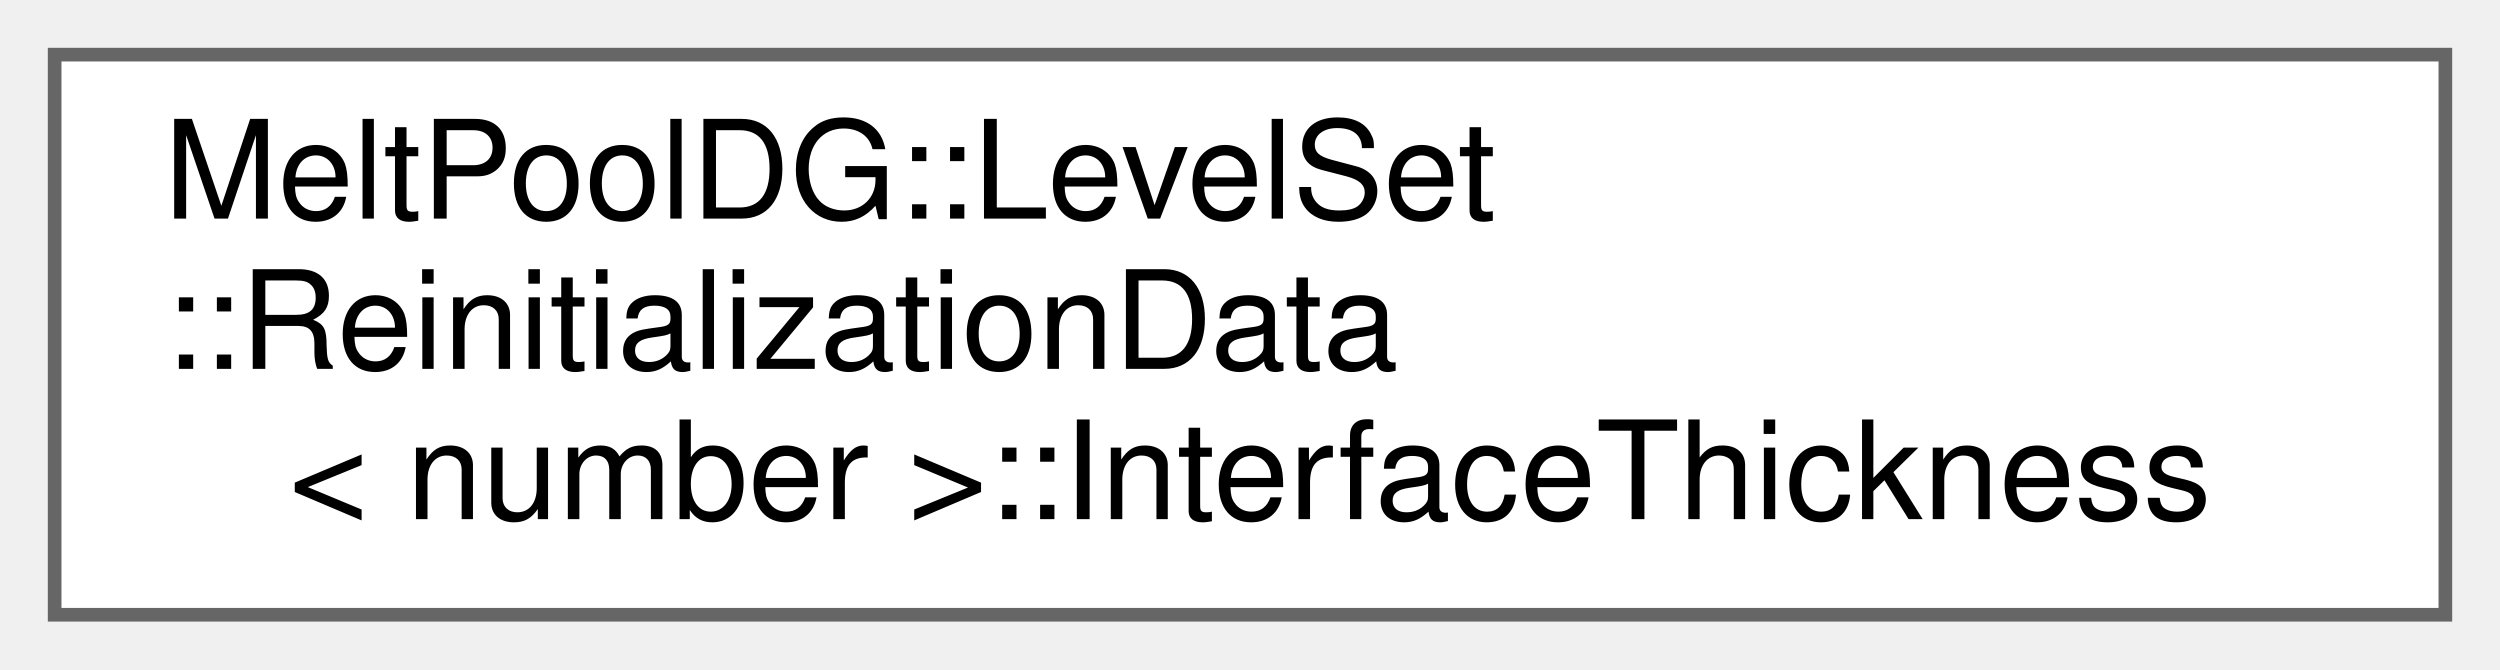
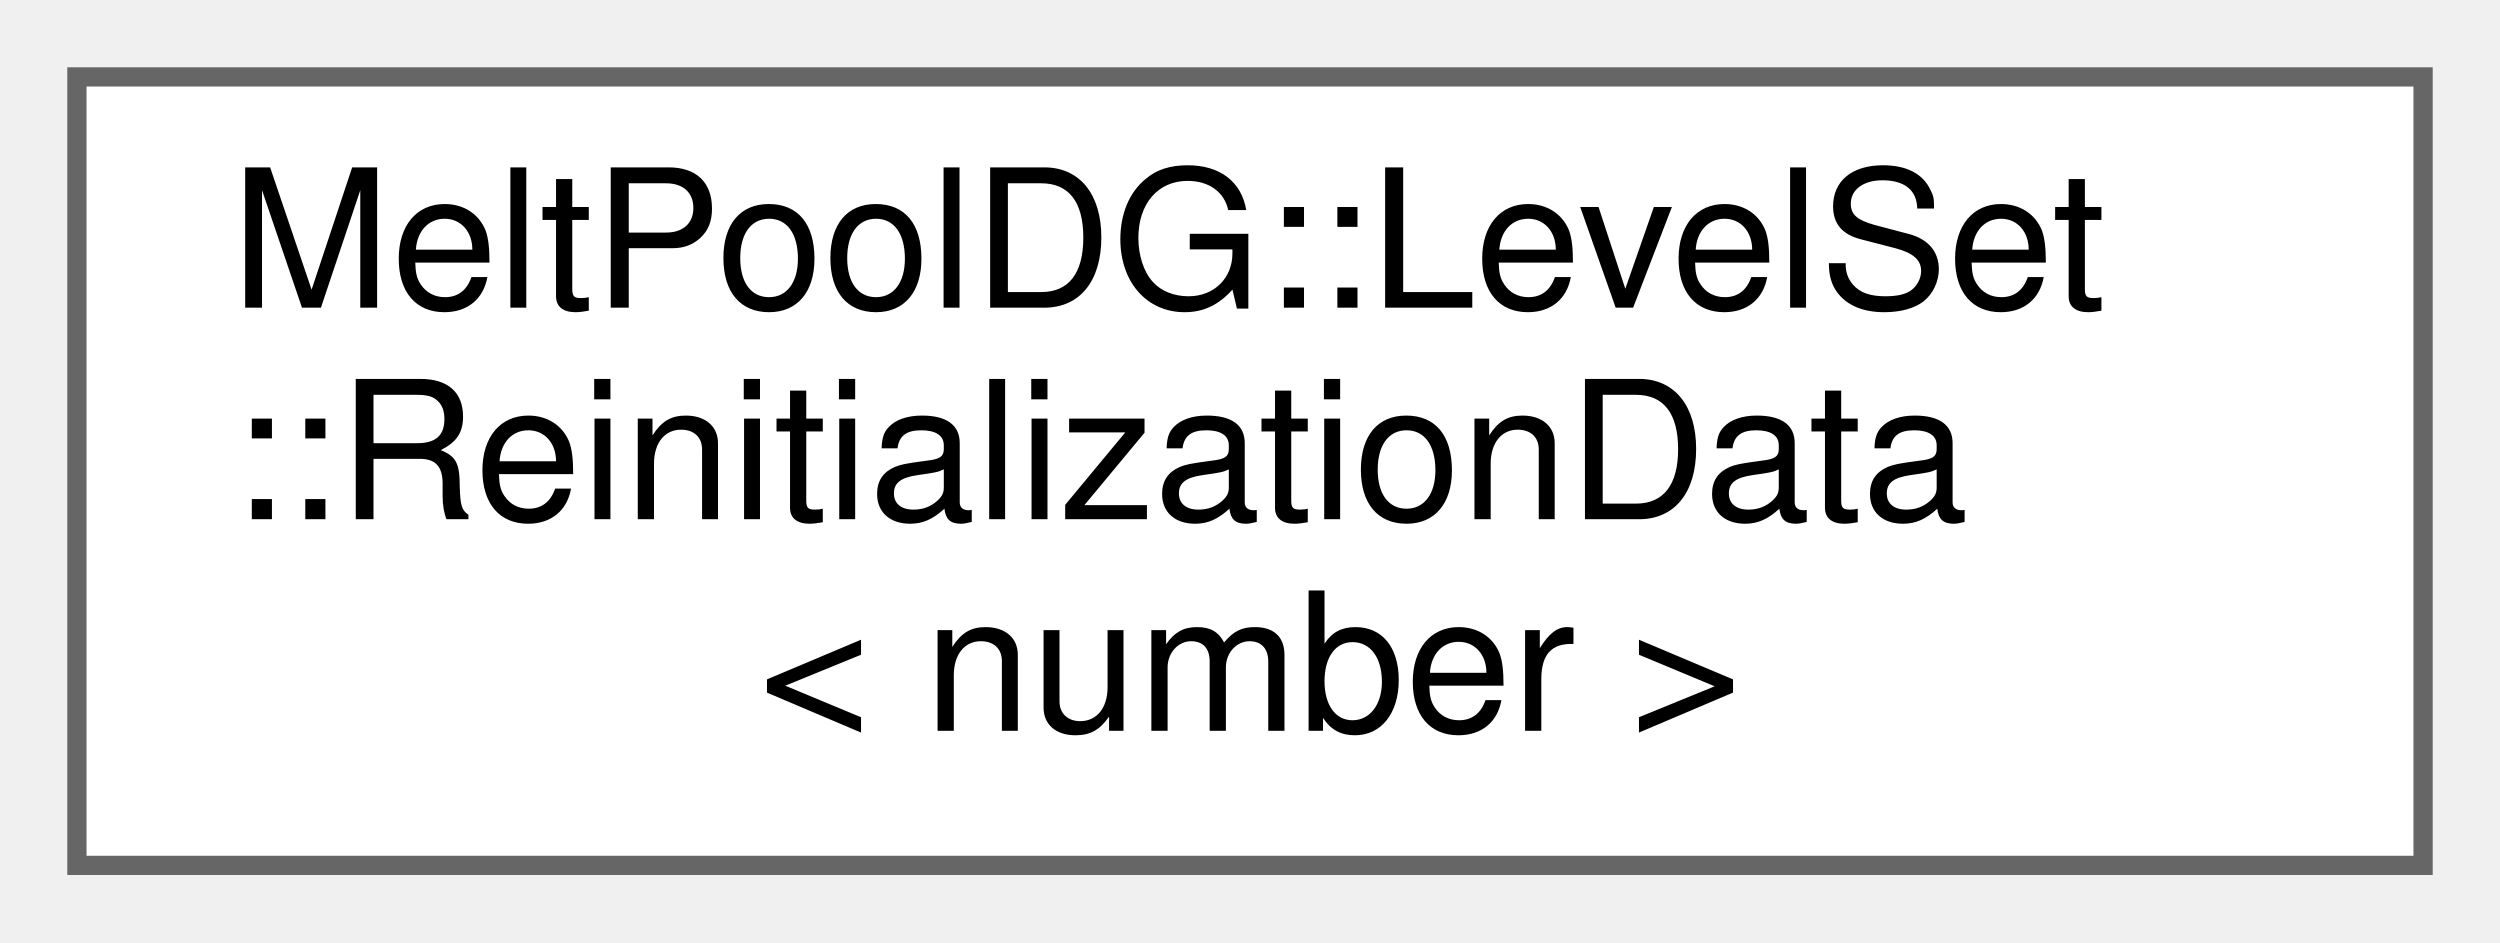
- <svg xmlns="http://www.w3.org/2000/svg" xmlns:xlink="http://www.w3.org/1999/xlink" width="183pt" height="49pt" viewBox="0.00 0.00 183.00 49.00">
+ <svg xmlns="http://www.w3.org/2000/svg" xmlns:xlink="http://www.w3.org/1999/xlink" width="130pt" height="49pt" viewBox="0.00 0.00 130.00 49.00">
  <g id="graph0" class="graph" transform="scale(1 1) rotate(0) translate(4 45)">
    <g id="Node000000" class="node">
      <g id="a_Node000000">
-         <a xlink:href="structMeltPoolDG_1_1LevelSet_1_1ReinitializationData_1_1InterfaceThickness.html" target="_top" xlink:title=" ">
-           <polygon fill="white" stroke="#666666" points="175,-41 0,-41 0,0 175,0 175,-41" />
+         <a xlink:href="structMeltPoolDG_1_1LevelSet_1_1ReinitializationData.html" target="_top" xlink:title=" ">
+           <polygon fill="white" stroke="#666666" points="122,-41 0,-41 0,0 122,0 122,-41" />
          <text text-anchor="start" x="8" y="-29" font-family="Helvetica,sans-Serif" font-size="10.00">MeltPoolDG::LevelSet</text>
          <text text-anchor="start" x="8" y="-18" font-family="Helvetica,sans-Serif" font-size="10.00">::ReinitializationData</text>
-           <text text-anchor="middle" x="87.5" y="-7" font-family="Helvetica,sans-Serif" font-size="10.00">&lt; number &gt;::InterfaceThickness</text>
+           <text text-anchor="middle" x="61" y="-7" font-family="Helvetica,sans-Serif" font-size="10.00">&lt; number &gt;</text>
        </a>
      </g>
    </g>
  </g>
</svg>
